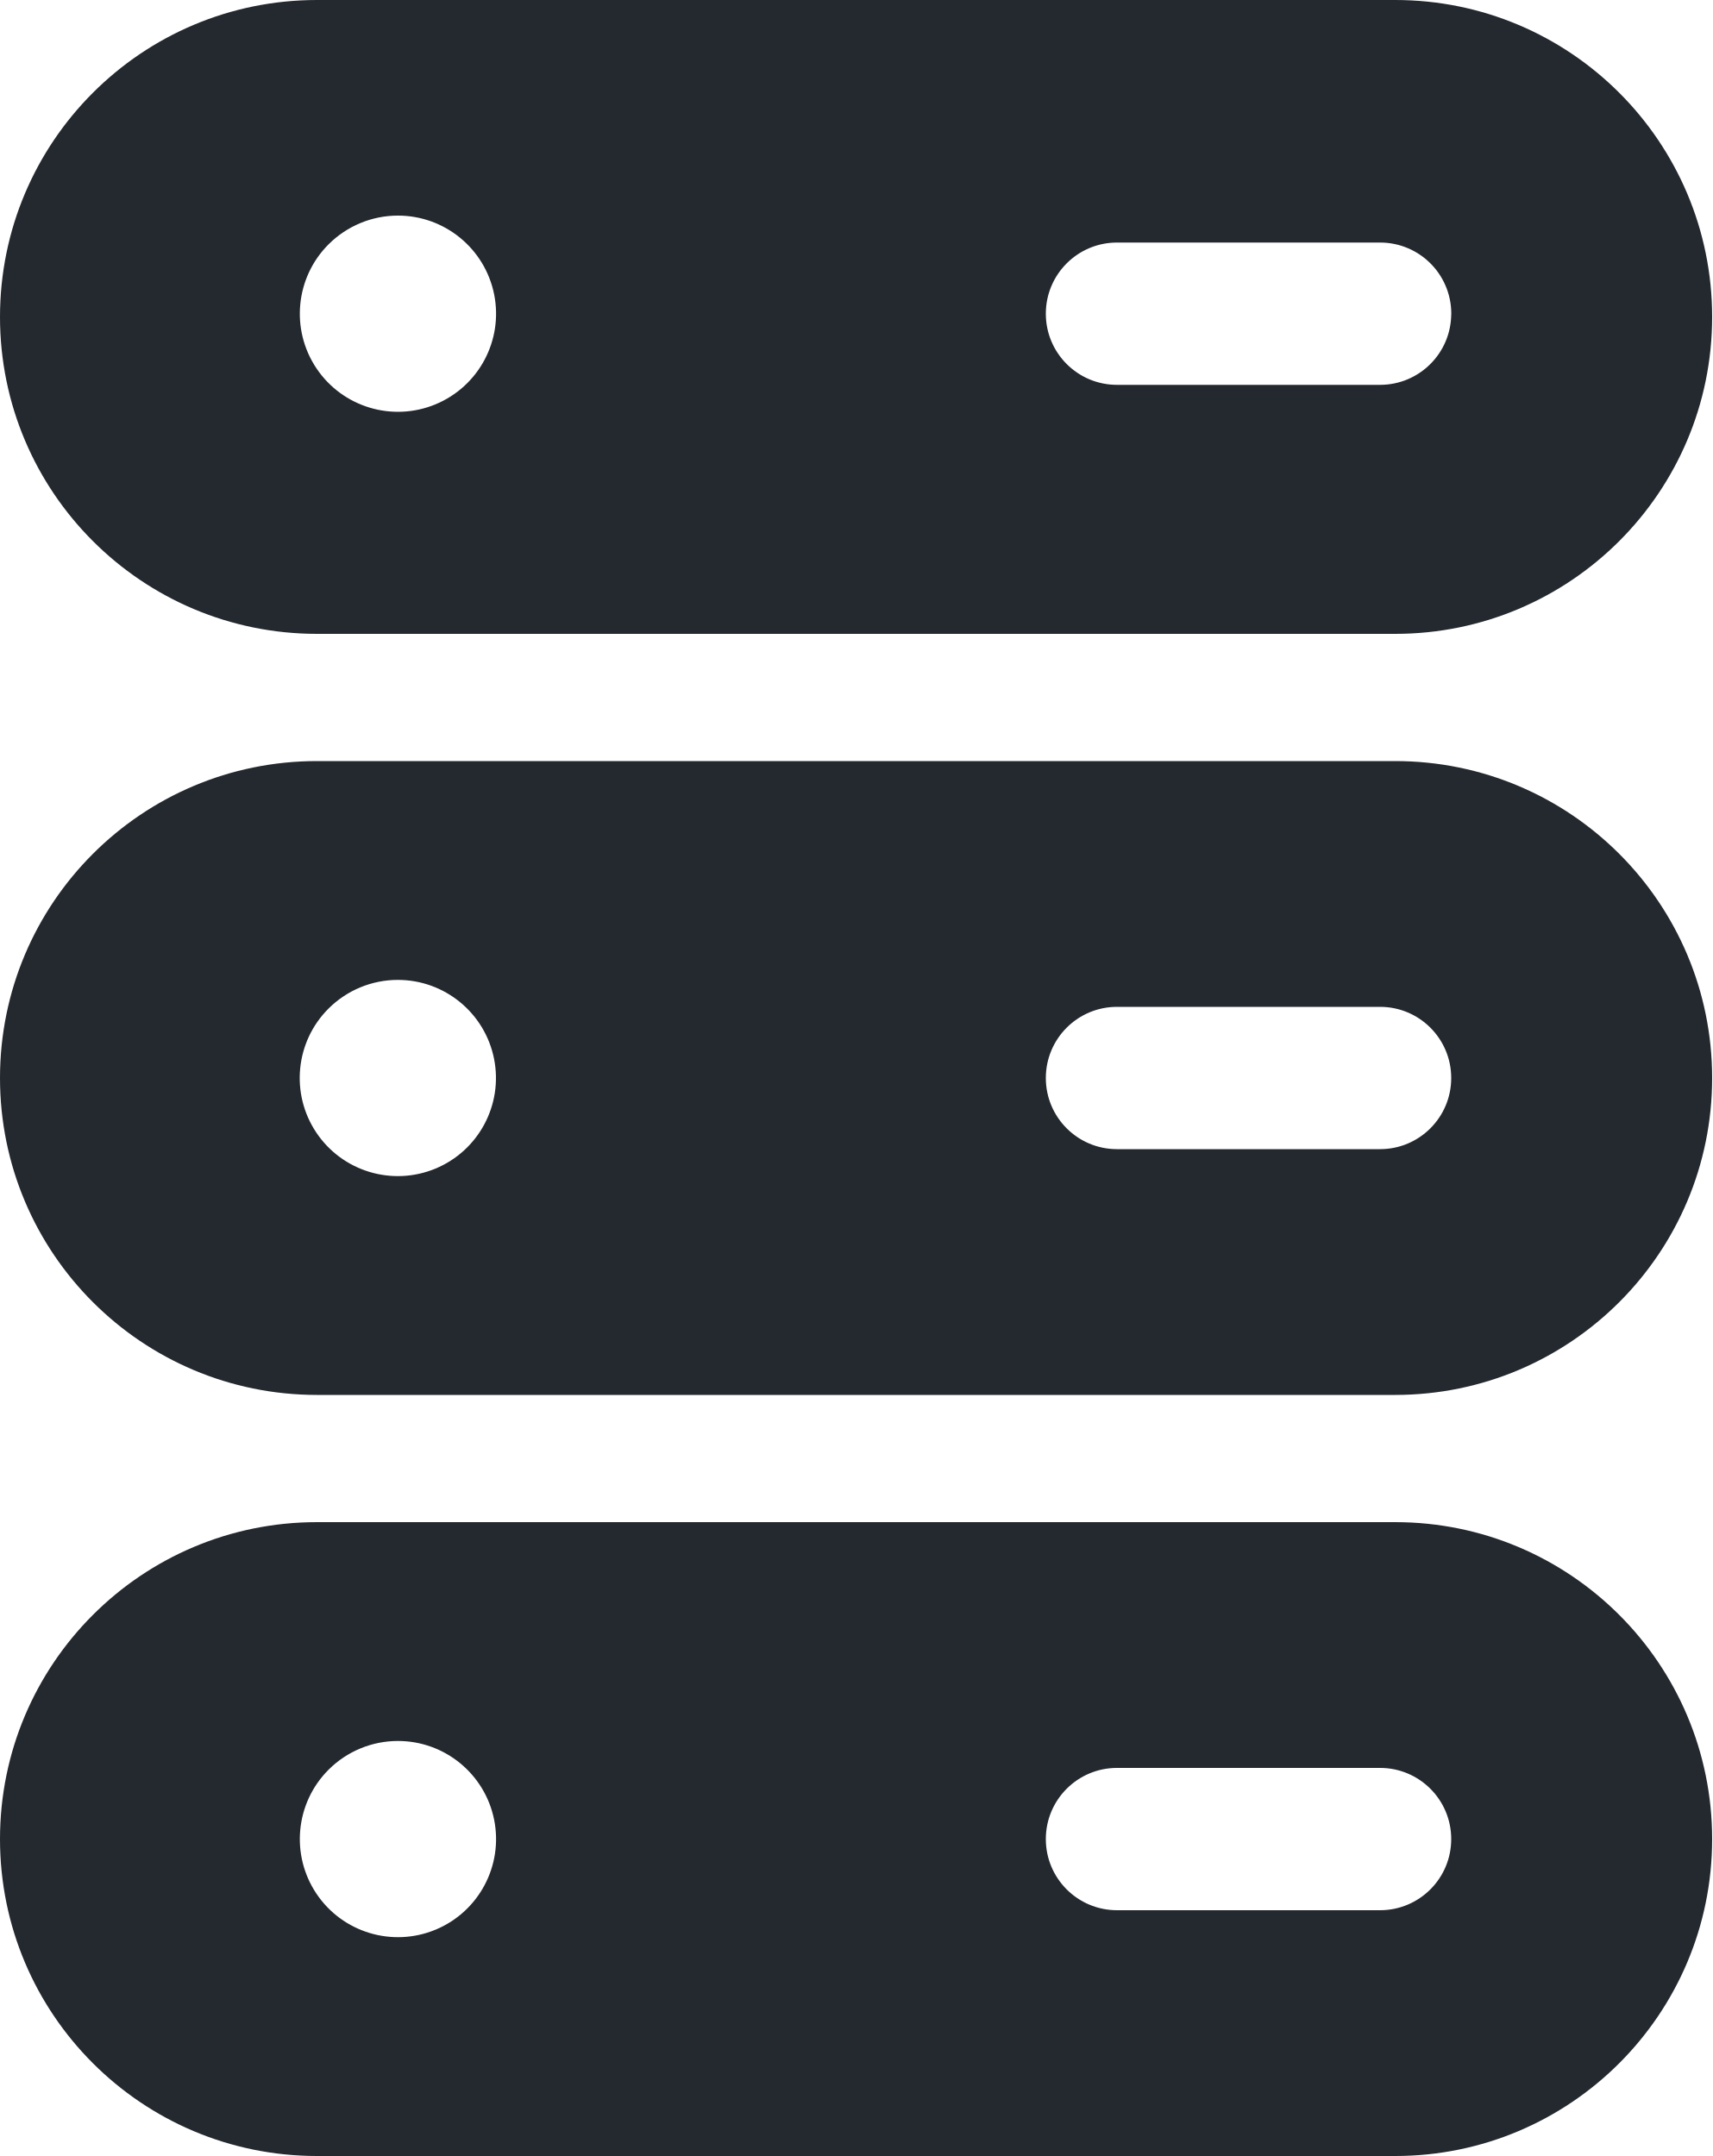
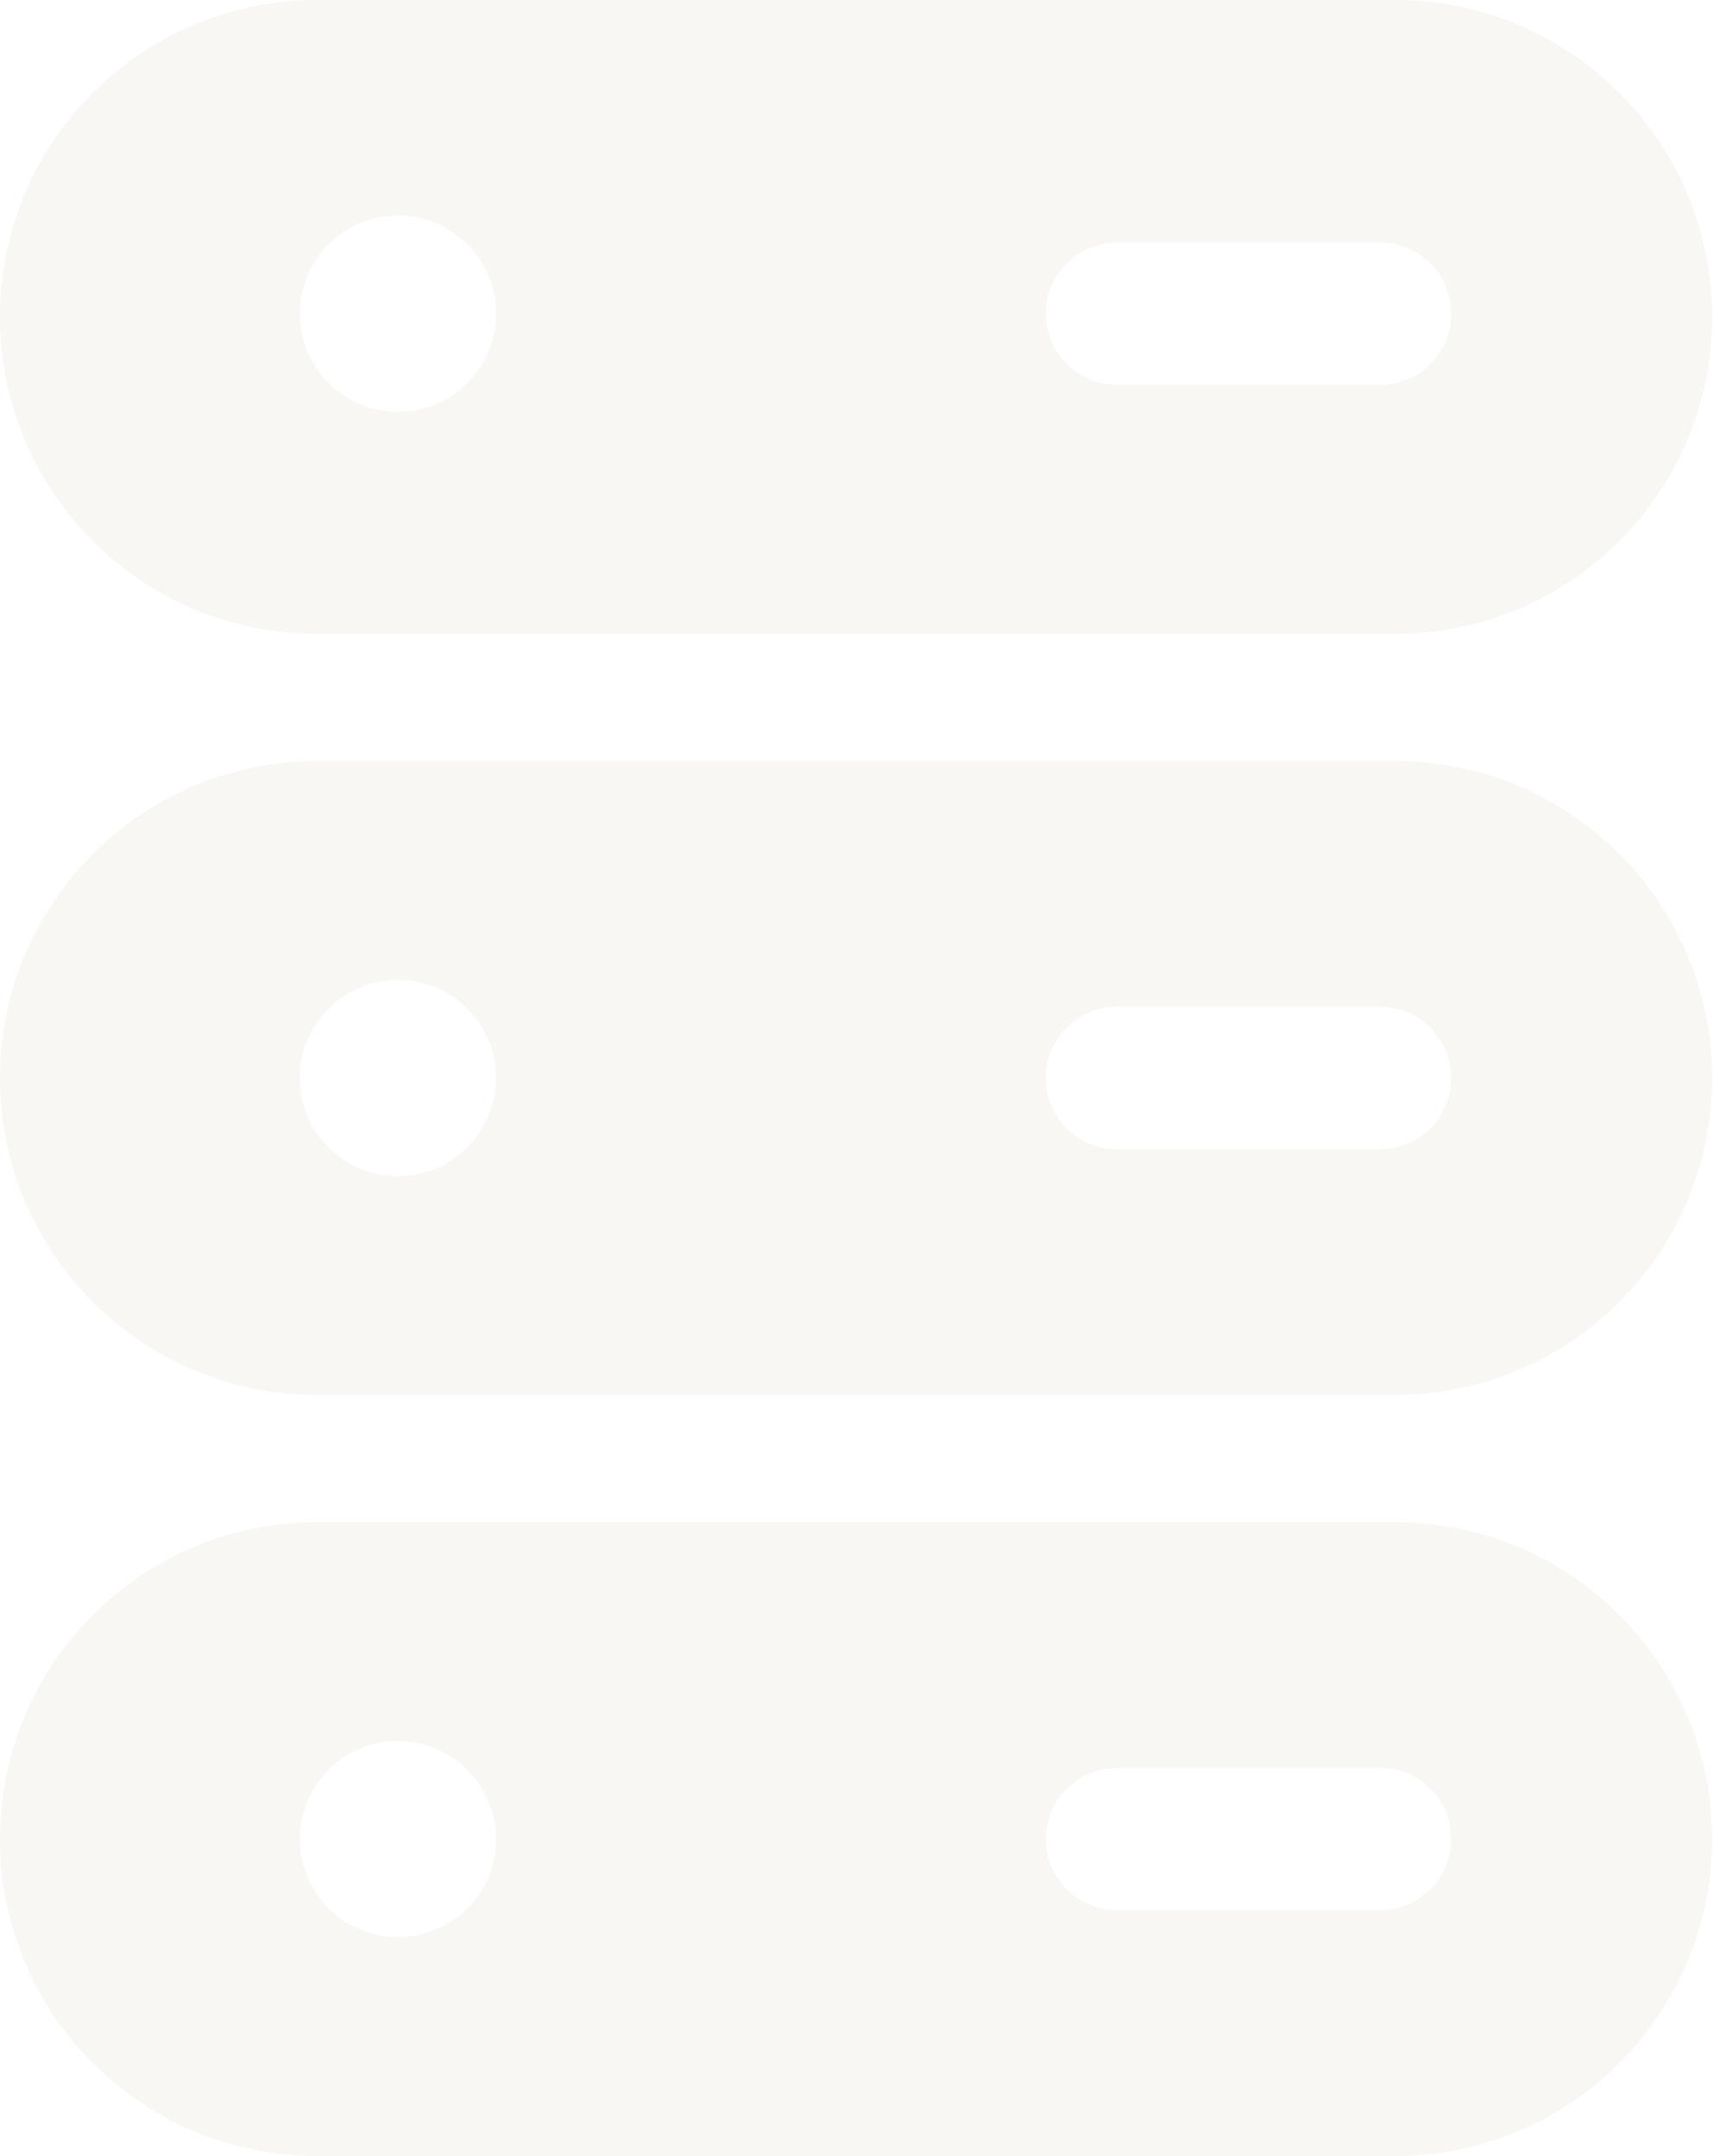
<svg xmlns="http://www.w3.org/2000/svg" width="15.88" height="20" viewBox="0 0 15.88 20">
  <g id="server" transform="translate(-4.06 -2)">
-     <path id="Path_27439" data-name="Path 27439" d="M7,14.94H17a2.94,2.94,0,1,0,0-5.88H7a2.94,2.94,0,1,0,0,5.88Zm.75-3.85a.91.91,0,1,1-.643.266A.91.91,0,0,1,7.75,11.09Zm9.77.91a.66.66,0,0,1-.66.66H14.42a.66.66,0,1,1,0-1.32h2.44a.66.66,0,0,1,.66.66Z " fill="#24292f" />
-     <path id="Path_27440" data-name="Path 27440" d="M7,7.88H17A2.94,2.94,0,1,0,17,2H7A2.94,2.94,0,1,0,7,7.88ZM7.75,4a.91.91,0,1,1-.643.267A.91.91,0,0,1,7.75,4Zm9.77.91a.66.66,0,0,1-.66.66H14.42a.66.66,0,1,1,0-1.32h2.44a.66.66,0,0,1,.66.69Z" fill="#24292f" />
-     <path id="Path_27441" data-name="Path 27441" d="M7,22H17a2.94,2.94,0,0,0,0-5.88H7A2.94,2.94,0,1,0,7,22Zm.75-3.85a.91.91,0,1,1-.643.267A.91.91,0,0,1,7.75,18.15Zm9.77.91a.66.66,0,0,1-.66.66H14.42a.66.66,0,1,1,0-1.32h2.44a.66.66,0,0,1,.66.66Z" fill="#24292f" />
+     <path id="Path_27439" data-name="Path 27439" d="M7,14.94H17a2.94,2.94,0,1,0,0-5.88H7a2.94,2.94,0,1,0,0,5.88Zm.75-3.85a.91.91,0,1,1-.643.266A.91.91,0,0,1,7.75,11.09Zm9.77.91a.66.66,0,0,1-.66.66H14.42a.66.66,0,1,1,0-1.32h2.44a.66.66,0,0,1,.66.66Z" fill="#f9f7f4" />
+     <path id="Path_27440" data-name="Path 27440" d="M7,7.88H17A2.94,2.94,0,1,0,17,2H7A2.94,2.94,0,1,0,7,7.88ZM7.75,4a.91.91,0,1,1-.643.267A.91.91,0,0,1,7.75,4Zm9.77.91a.66.66,0,0,1-.66.66H14.42a.66.66,0,1,1,0-1.32h2.44a.66.66,0,0,1,.66.69Z" fill="#f9f7f4" />
+     <path id="Path_27441" data-name="Path 27441" d="M7,22H17a2.94,2.94,0,0,0,0-5.88H7A2.94,2.94,0,1,0,7,22Zm.75-3.85a.91.91,0,1,1-.643.267A.91.91,0,0,1,7.75,18.15Zm9.77.91a.66.66,0,0,1-.66.66H14.42a.66.66,0,1,1,0-1.32h2.44a.66.66,0,0,1,.66.66Z" fill="#f9f7f4" />
  </g>
</svg>
